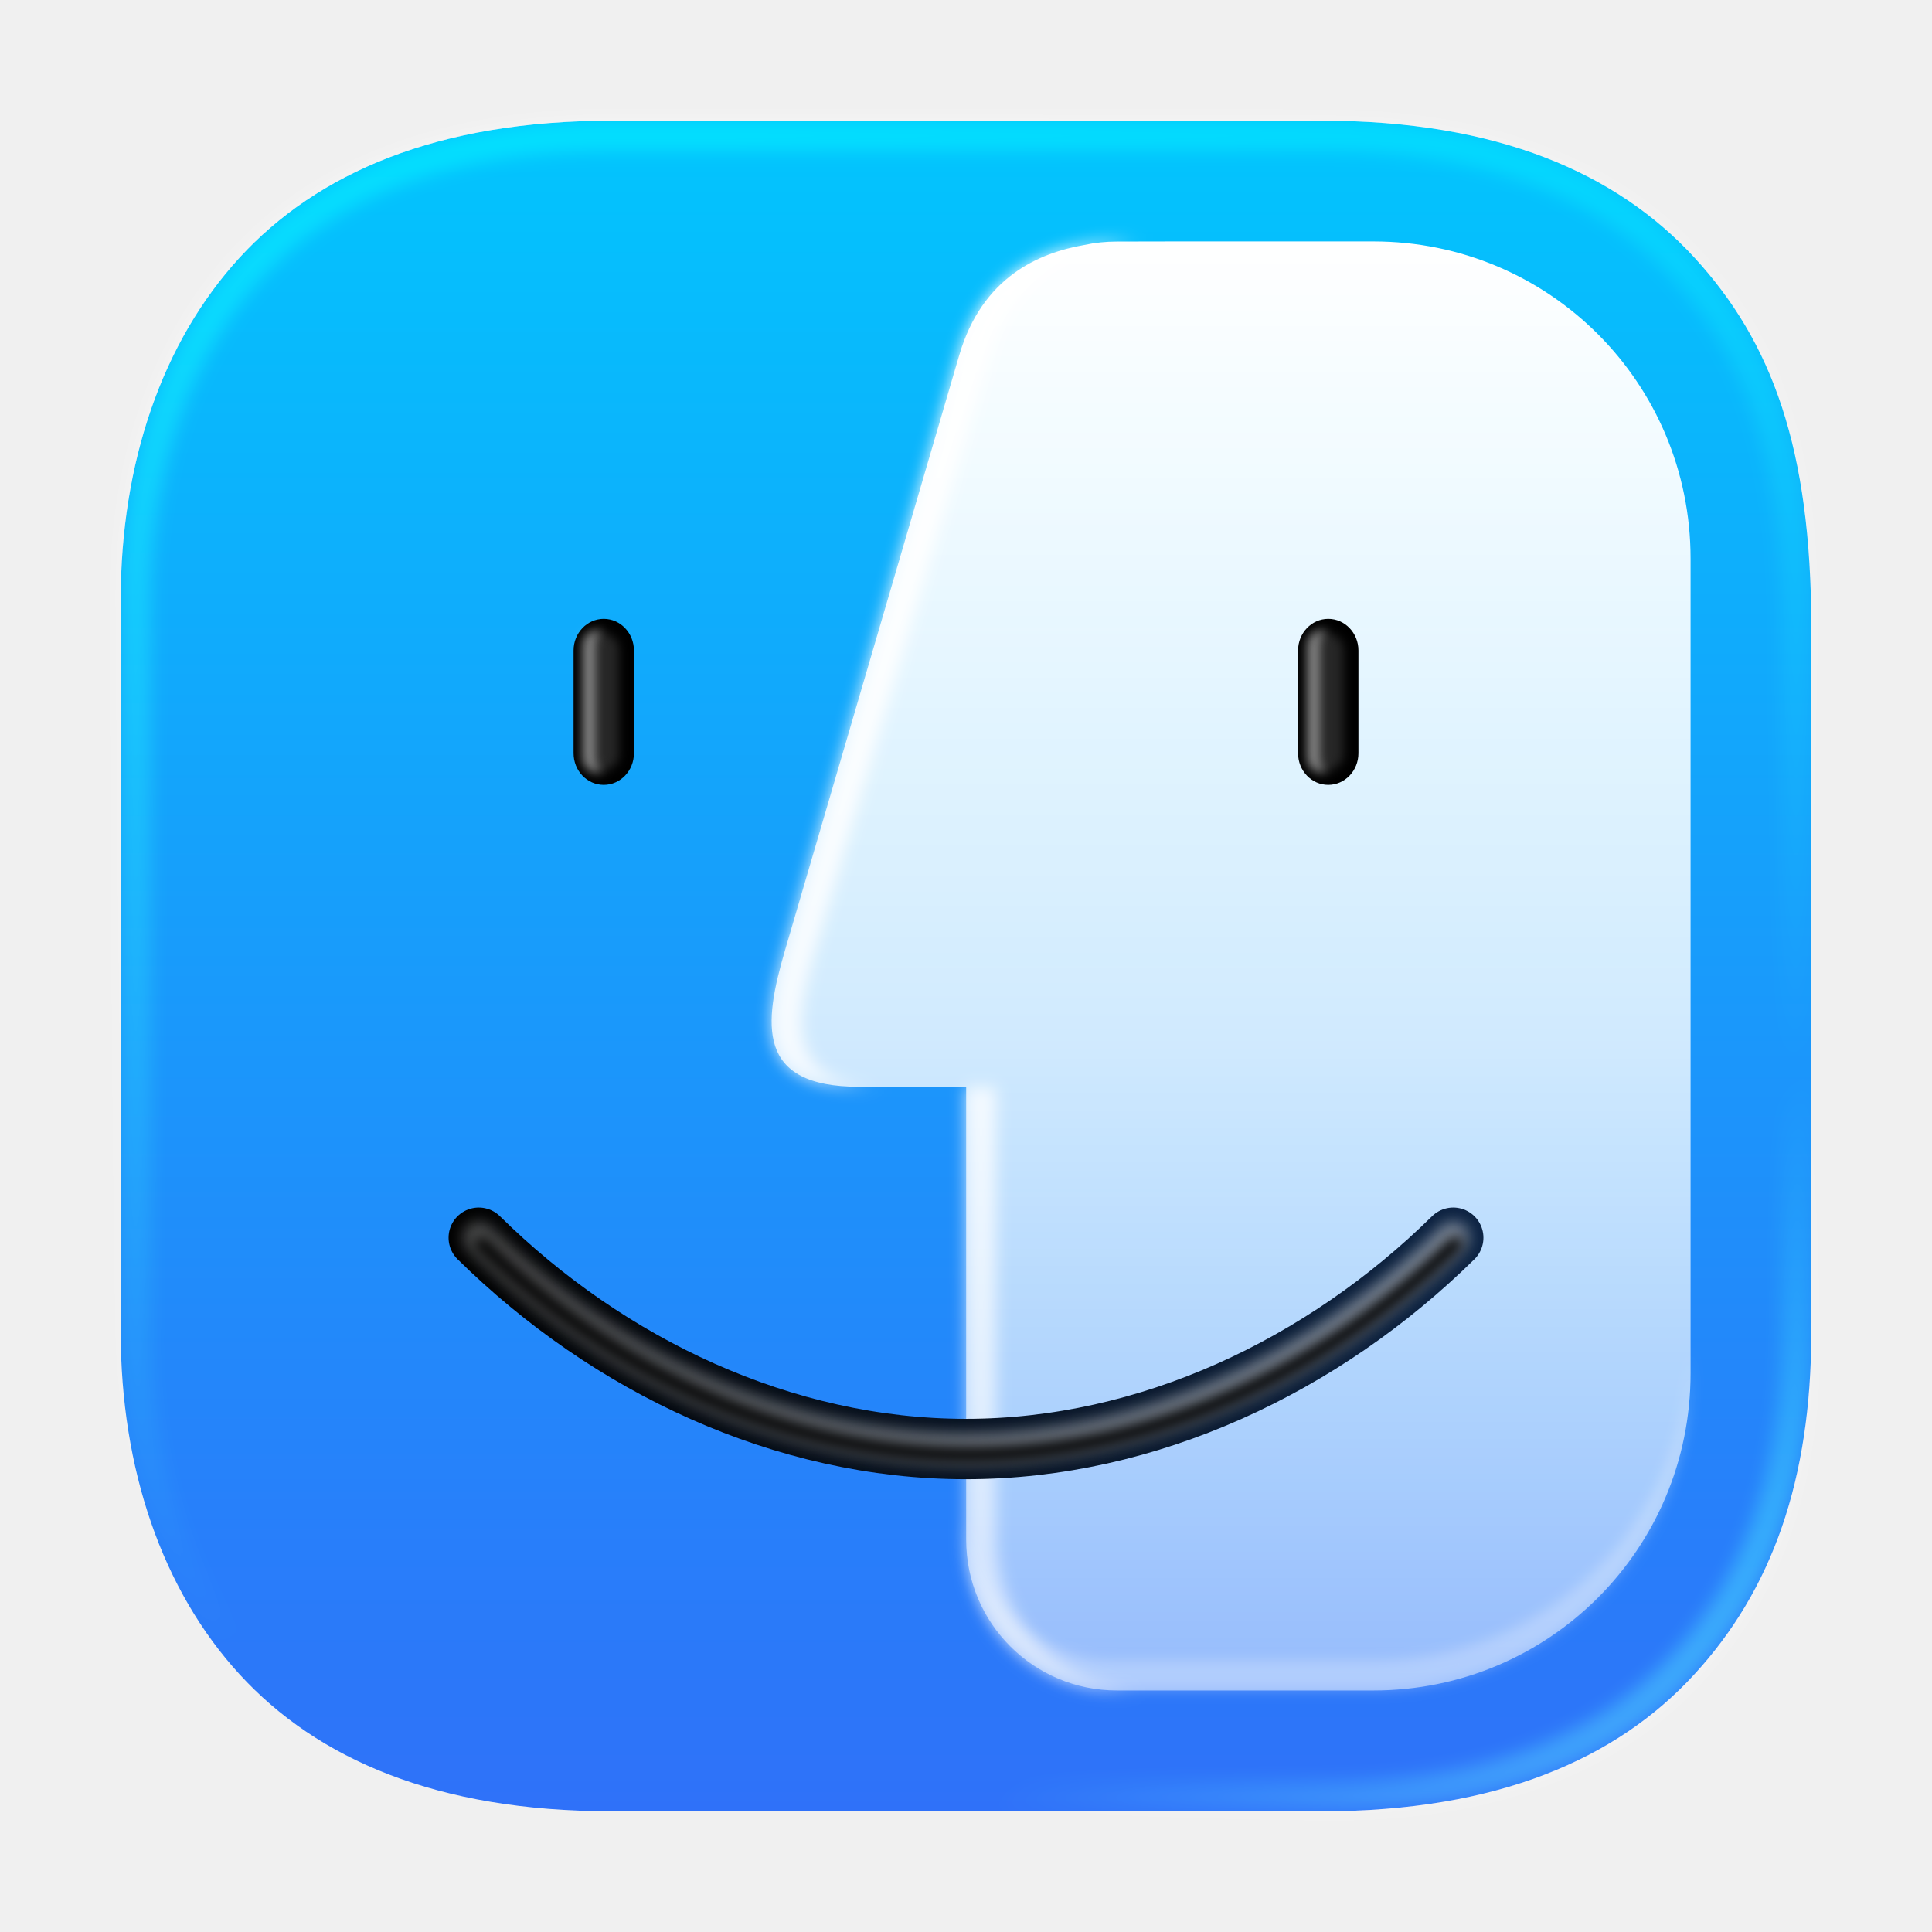
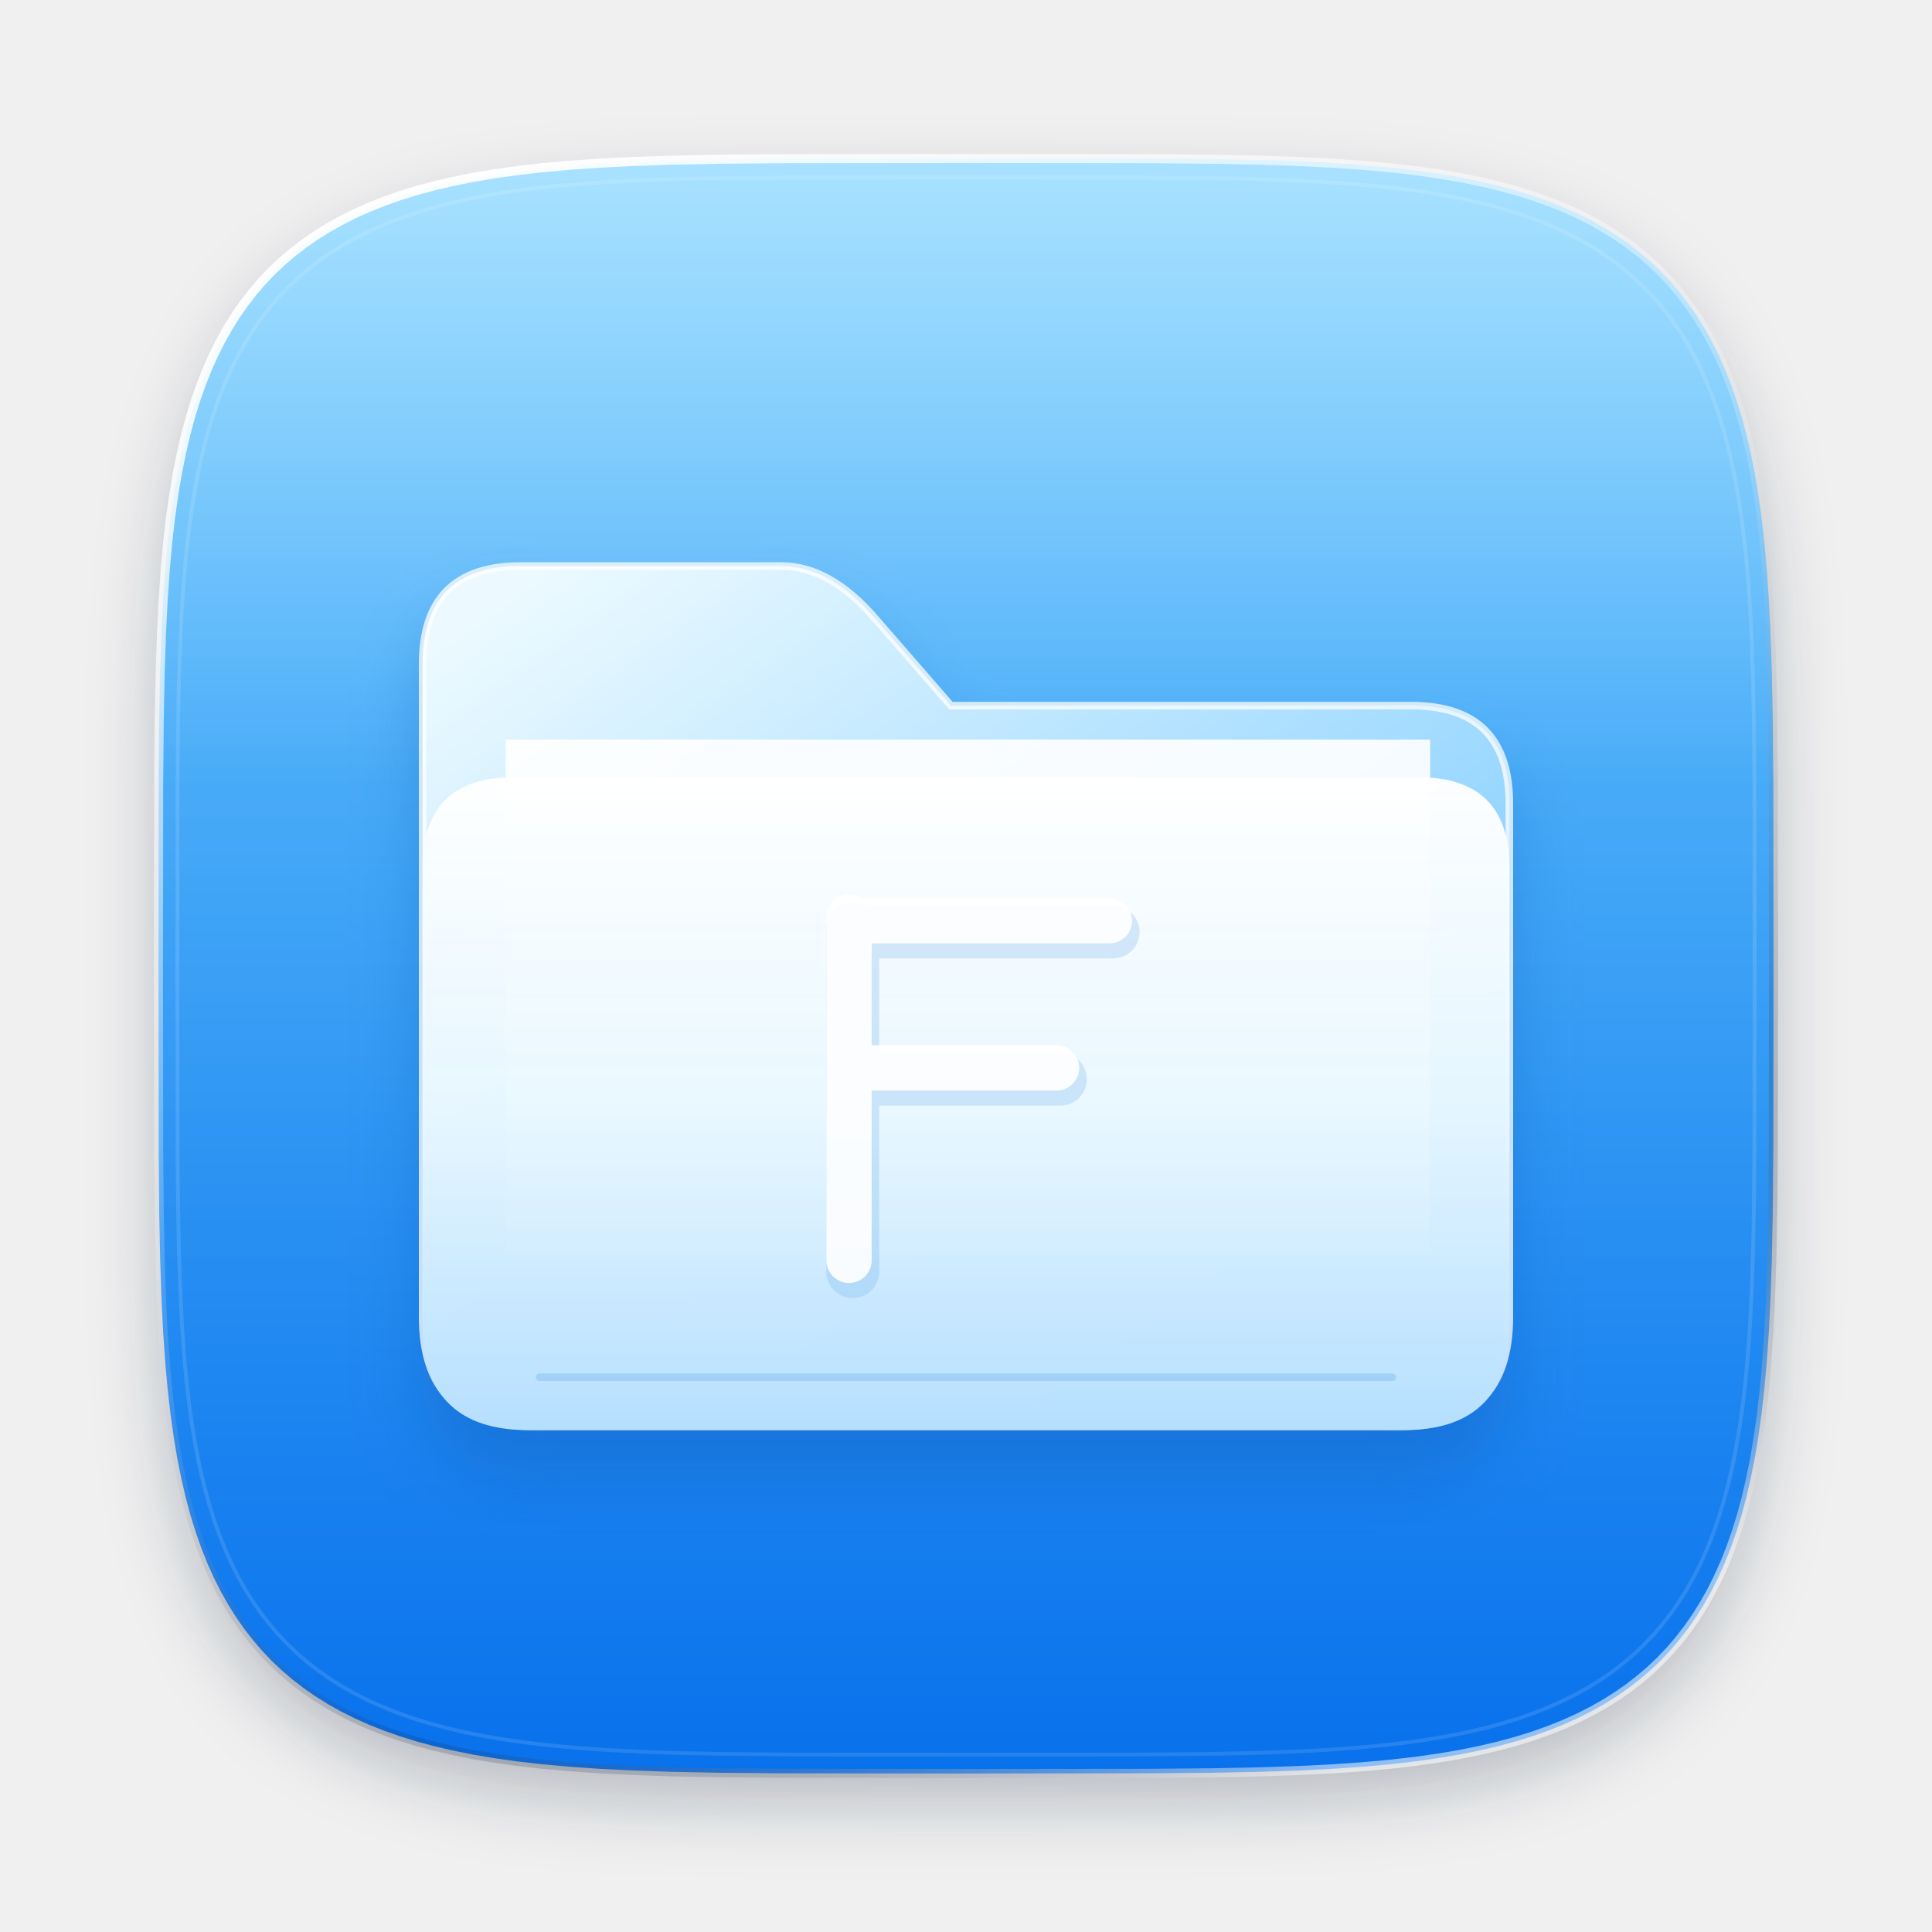
- <svg xmlns="http://www.w3.org/2000/svg" xmlns:xlink="http://www.w3.org/1999/xlink" width="64" height="64" viewBox="0 0 16.933 16.933">
+ <svg xmlns="http://www.w3.org/2000/svg" width="512" height="512" viewBox="0 0 512 512" fill="none">
  <defs>
-     <linearGradient id="a">
-       <stop offset="0" stop-color="#fff" />
-       <stop offset="1" stop-color="#fff" stop-opacity="0" />
+     <linearGradient id="base" x1="256" y1="42" x2="256" y2="470" gradientUnits="userSpaceOnUse">
+       <stop stop-color="#64CAFF" />
+       <stop offset="1" stop-color="#0871EC" />
    </linearGradient>
-     <linearGradient id="b" x1="8.466" x2="8.466" y1="1.058" y2="15.875" gradientUnits="userSpaceOnUse">
-       <stop offset="0" stop-color="#02c5fd" />
-       <stop offset="1" stop-color="#2f71f9" />
+     <linearGradient id="rim" x1="132" y1="44" x2="355" y2="470" gradientUnits="userSpaceOnUse">
+       <stop stop-color="white" stop-opacity=".95" />
+       <stop offset=".45" stop-color="white" stop-opacity=".18" />
+       <stop offset=".75" stop-color="#12264B" stop-opacity=".18" />
+       <stop offset="1" stop-color="white" stop-opacity=".55" />
    </linearGradient>
-     <linearGradient xlink:href="#a" id="e" x1="6.745" x2="10.583" y1="1.058" y2="11.312" gradientUnits="userSpaceOnUse" />
-     <linearGradient xlink:href="#a" id="f" x1="15.081" x2="12.7" y1="14.816" y2="12.171" gradientUnits="userSpaceOnUse" />
-     <linearGradient id="h" x1="3.969" x2="12.964" y1="13.229" y2="13.229" gradientUnits="userSpaceOnUse">
-       <stop offset="0" />
-       <stop offset="1" stop-color="#0b2242" />
+     <linearGradient id="sheen" x1="256" y1="45" x2="256" y2="340" gradientUnits="userSpaceOnUse">
+       <stop stop-color="white" stop-opacity=".44" />
+       <stop offset=".55" stop-color="white" stop-opacity=".04" />
+       <stop offset="1" stop-color="white" stop-opacity="0" />
    </linearGradient>
-     <linearGradient id="j" x1="12.964" x2="3.969" y1="11.641" y2="11.641" gradientUnits="userSpaceOnUse">
-       <stop offset="0" stop-color="#fff" />
-       <stop offset="1" stop-color="#fff" stop-opacity=".65" />
+     <linearGradient id="whiteGlass" x1="190" y1="135" x2="300" y2="385" gradientUnits="userSpaceOnUse">
+       <stop stop-color="white" />
+       <stop offset=".5" stop-color="#F1F8FF" stop-opacity=".96" />
+       <stop offset="1" stop-color="#CEE4FB" stop-opacity=".9" />
    </linearGradient>
-     <linearGradient id="c" x1="10.789" x2="10.789" y1="2.117" y2="14.816" gradientUnits="userSpaceOnUse">
-       <stop offset="0" stop-color="#fff" />
-       <stop offset=".549" stop-color="#fff" stop-opacity=".796" />
-       <stop offset="1" stop-color="#fff" stop-opacity=".5" />
+     <filter id="shadow" x="-30%" y="-30%" width="160%" height="170%">
+       <feGaussianBlur stdDeviation="9" />
+     </filter>
+     <filter id="soft" x="-40%" y="-40%" width="180%" height="180%">
+       <feGaussianBlur stdDeviation="4" />
+     </filter>
+     <clipPath id="tile">
+       <path d="M470.00,256.00 L469.95,304.38 L469.80,321.38 L469.55,333.96 L469.20,344.29 L468.75,353.22 L468.20,361.15 L467.55,368.33 L466.80,374.90 L465.94,380.99 L464.99,386.65 L463.92,391.95 L462.76,396.94 L461.49,401.65 L460.11,406.10 L458.62,410.31 L457.03,414.32 L455.32,418.12 L453.50,421.74 L451.56,425.18 L449.51,428.46 L447.34,431.58 L445.04,434.55 L442.62,437.38 L440.07,440.07 L437.38,442.62 L434.55,445.04 L431.58,447.34 L428.46,449.51 L425.18,451.56 L421.74,453.50 L418.12,455.32 L414.32,457.03 L410.31,458.62 L406.10,460.11 L401.65,461.49 L396.94,462.76 L391.95,463.92 L386.65,464.99 L380.99,465.94 L374.90,466.80 L368.33,467.55 L361.15,468.20 L353.22,468.75 L344.29,469.20 L333.96,469.55 L321.38,469.80 L304.38,469.95 L256.00,470.00 L207.62,469.95 L190.62,469.80 L178.04,469.55 L167.71,469.20 L158.78,468.75 L150.85,468.20 L143.67,467.55 L137.10,466.80 L131.01,465.94 L125.35,464.99 L120.05,463.92 L115.06,462.76 L110.35,461.49 L105.90,460.11 L101.69,458.62 L97.68,457.03 L93.88,455.32 L90.26,453.50 L86.82,451.56 L83.54,449.51 L80.42,447.34 L77.45,445.04 L74.62,442.62 L71.93,440.07 L69.38,437.38 L66.96,434.55 L64.66,431.58 L62.49,428.46 L60.44,425.18 L58.50,421.74 L56.68,418.12 L54.97,414.32 L53.38,410.31 L51.89,406.10 L50.51,401.65 L49.24,396.94 L48.08,391.95 L47.01,386.65 L46.06,380.99 L45.20,374.90 L44.45,368.33 L43.80,361.15 L43.25,353.22 L42.80,344.29 L42.45,333.96 L42.20,321.38 L42.05,304.38 L42.00,256.00 L42.05,207.62 L42.20,190.62 L42.45,178.04 L42.80,167.71 L43.25,158.78 L43.80,150.85 L44.45,143.67 L45.20,137.10 L46.06,131.01 L47.01,125.35 L48.08,120.05 L49.24,115.06 L50.51,110.35 L51.89,105.90 L53.38,101.69 L54.97,97.68 L56.68,93.88 L58.50,90.26 L60.44,86.82 L62.49,83.54 L64.66,80.42 L66.96,77.45 L69.38,74.62 L71.93,71.93 L74.62,69.38 L77.45,66.96 L80.42,64.66 L83.54,62.49 L86.82,60.44 L90.26,58.50 L93.88,56.68 L97.68,54.97 L101.69,53.38 L105.90,51.89 L110.35,50.51 L115.06,49.24 L120.05,48.08 L125.35,47.01 L131.01,46.06 L137.10,45.20 L143.67,44.45 L150.85,43.80 L158.78,43.25 L167.71,42.80 L178.04,42.45 L190.62,42.20 L207.62,42.05 L256.00,42.00 L304.38,42.05 L321.38,42.20 L333.96,42.45 L344.29,42.80 L353.22,43.25 L361.15,43.80 L368.33,44.45 L374.90,45.20 L380.99,46.06 L386.65,47.01 L391.95,48.08 L396.94,49.24 L401.65,50.51 L406.10,51.89 L410.31,53.38 L414.32,54.97 L418.12,56.68 L421.74,58.50 L425.18,60.44 L428.46,62.49 L431.58,64.66 L434.55,66.96 L437.38,69.38 L440.07,71.93 L442.62,74.62 L445.04,77.45 L447.34,80.42 L449.51,83.54 L451.56,86.82 L453.50,90.26 L455.32,93.88 L457.03,97.68 L458.62,101.69 L460.11,105.90 L461.49,110.35 L462.76,115.06 L463.92,120.05 L464.99,125.35 L465.94,131.01 L466.80,137.10 L467.55,143.67 L468.20,150.85 L468.75,158.78 L469.20,167.71 L469.55,178.04 L469.80,190.62 L469.95,207.62 L470.00,256.00Z" />
+     </clipPath>
+     <linearGradient id="folderBack" x1="170" y1="132" x2="340" y2="373" gradientUnits="userSpaceOnUse">
+       <stop stop-color="#ECFAFF" />
+       <stop offset="1" stop-color="#6FC5FF" />
    </linearGradient>
-     <filter id="d" width="1.024" height="1.024" x="-.012" y="-.012" color-interpolation-filters="sRGB">
-       <feGaussianBlur stdDeviation=".074" />
-     </filter>
-     <filter id="i" width="1.068" height="1.315" x="-.034" y="-.158" color-interpolation-filters="sRGB">
-       <feGaussianBlur stdDeviation=".067" />
-     </filter>
-     <filter id="k" width="1.048" height="1.223" x="-.024" y="-.111" color-interpolation-filters="sRGB">
-       <feGaussianBlur stdDeviation=".058" />
-     </filter>
-     <filter id="g" width="1.099" height="1.026" x="-.049" y="-.013" color-interpolation-filters="sRGB">
-       <feGaussianBlur stdDeviation=".068" />
-     </filter>
-     <filter id="l" width="1.04" height="1.083" x="-.02" y="-.042" color-interpolation-filters="sRGB">
-       <feGaussianBlur stdDeviation=".053" />
-     </filter>
-     <filter id="m" width="1.808" height="1.18" x="-.404" y="-.09" color-interpolation-filters="sRGB">
-       <feGaussianBlur stdDeviation=".045" />
-     </filter>
-     <filter id="n" width="2.139" height="1.169" x="-.57" y="-.084" color-interpolation-filters="sRGB">
-       <feGaussianBlur stdDeviation=".044" />
-     </filter>
+     <linearGradient id="folderFront" x1="256" y1="204" x2="256" y2="379" gradientUnits="userSpaceOnUse">
+       <stop stop-color="#FFFFFF" stop-opacity=".98" />
+       <stop offset=".52" stop-color="#E8F7FF" stop-opacity=".96" />
+       <stop offset="1" stop-color="#B5DFFF" />
+     </linearGradient>
  </defs>
-   <path fill="url(#b)" d="M5.36 1.058c-1.53 0-2.577.457-3.26 1.2-.678.74-1.042 1.8-1.042 3v6.416c0 1.2.364 2.261 1.042 3.001.683.744 1.73 1.2 3.26 1.2h6.23c1.53 0 2.579-.456 3.26-1.2.68-.74 1.025-1.703 1.025-3V5.5c0-1.57-.345-2.502-1.024-3.242-.682-.743-1.73-1.2-3.26-1.2H6.745z" />
-   <path fill="url(#c)" d="M9.79 2.117q-.148 0-.286.03c-.397.069-.895.28-1.096.964L6.88 8.33c-.188.643-.258 1.195.65 1.195h.938v3.968c0 .733.59 1.323 1.322 1.323h2.247c1.54 0 2.78-1.24 2.78-2.78v-7.14c0-1.54-1.24-2.78-2.78-2.78h-1.734z" />
-   <g filter="url(#d)" opacity=".45" style="mix-blend-mode:overlay">
-     <path fill="url(#e)" d="M5.36 1.058c-1.53 0-2.577.457-3.26 1.2-.678.74-1.042 1.8-1.042 3.001v6.415c0 1.2.364 2.26 1.043 3 .682.744 1.73 1.2 3.26 1.2h6.23c1.53 0 2.577-.456 3.26-1.2.678-.739 1.024-1.702 1.024-3V5.5c0-1.57-.346-2.502-1.024-3.242-.683-.743-1.73-1.2-3.26-1.2zm0 .264h6.232c1.477 0 2.437.432 3.064 1.116.634.69.954 1.53.954 3.062v6.174c0 1.251-.322 2.134-.954 2.822-.627.684-1.587 1.114-3.064 1.114H5.359c-1.477 0-2.437-.43-3.064-1.114-.625-.682-.973-1.675-.973-2.822V5.26c0-1.148.348-2.14.973-2.822.627-.684 1.587-1.116 3.064-1.116" opacity="1" style="mix-blend-mode:overlay" />
-     <path fill="url(#f)" d="M5.36 1.058c-1.53 0-2.577.457-3.26 1.2-.678.74-1.042 1.8-1.042 3.001v6.415c0 1.2.364 2.26 1.043 3 .682.744 1.73 1.2 3.26 1.2h6.23c1.53 0 2.577-.456 3.26-1.2.678-.739 1.024-1.702 1.024-3V5.5c0-1.57-.346-2.502-1.024-3.242-.683-.743-1.73-1.2-3.26-1.2zm0 .264h6.232c1.477 0 2.437.432 3.064 1.116.634.69.954 1.53.954 3.062v6.174c0 1.251-.322 2.134-.954 2.822-.627.684-1.587 1.114-3.064 1.114H5.359c-1.477 0-2.437-.43-3.064-1.114-.625-.682-.973-1.675-.973-2.822V5.26c0-1.148.348-2.14.973-2.822.627-.684 1.587-1.116 3.064-1.116" opacity="1" style="mix-blend-mode:overlay" />
+   <path d="M470.00,256.00 L469.95,304.38 L469.80,321.38 L469.55,333.96 L469.20,344.29 L468.75,353.22 L468.20,361.15 L467.55,368.33 L466.80,374.90 L465.94,380.99 L464.99,386.65 L463.92,391.95 L462.76,396.94 L461.49,401.65 L460.11,406.10 L458.62,410.31 L457.03,414.32 L455.32,418.12 L453.50,421.74 L451.56,425.18 L449.51,428.46 L447.34,431.58 L445.04,434.55 L442.62,437.38 L440.07,440.07 L437.38,442.62 L434.55,445.04 L431.58,447.34 L428.46,449.51 L425.18,451.56 L421.74,453.50 L418.12,455.32 L414.32,457.03 L410.31,458.62 L406.10,460.11 L401.65,461.49 L396.94,462.76 L391.95,463.92 L386.65,464.99 L380.99,465.94 L374.90,466.80 L368.33,467.55 L361.15,468.20 L353.22,468.75 L344.29,469.20 L333.96,469.55 L321.38,469.80 L304.38,469.95 L256.00,470.00 L207.62,469.95 L190.62,469.80 L178.04,469.55 L167.71,469.20 L158.78,468.75 L150.85,468.20 L143.67,467.55 L137.10,466.80 L131.01,465.94 L125.35,464.99 L120.05,463.92 L115.06,462.76 L110.35,461.49 L105.90,460.11 L101.69,458.62 L97.68,457.03 L93.88,455.32 L90.26,453.50 L86.82,451.56 L83.54,449.51 L80.42,447.34 L77.45,445.04 L74.62,442.62 L71.93,440.07 L69.38,437.38 L66.96,434.55 L64.66,431.58 L62.49,428.46 L60.44,425.18 L58.50,421.74 L56.68,418.12 L54.97,414.32 L53.38,410.31 L51.89,406.10 L50.51,401.65 L49.24,396.94 L48.08,391.95 L47.01,386.65 L46.06,380.99 L45.20,374.90 L44.45,368.33 L43.80,361.15 L43.25,353.22 L42.80,344.29 L42.45,333.96 L42.20,321.38 L42.05,304.38 L42.00,256.00 L42.05,207.62 L42.20,190.62 L42.45,178.04 L42.80,167.71 L43.25,158.78 L43.80,150.85 L44.45,143.67 L45.20,137.10 L46.06,131.01 L47.01,125.35 L48.08,120.05 L49.24,115.06 L50.51,110.35 L51.89,105.90 L53.38,101.69 L54.97,97.68 L56.68,93.88 L58.50,90.26 L60.44,86.82 L62.49,83.54 L64.66,80.42 L66.96,77.45 L69.38,74.62 L71.93,71.93 L74.62,69.38 L77.45,66.96 L80.42,64.66 L83.54,62.49 L86.82,60.44 L90.26,58.50 L93.88,56.68 L97.68,54.97 L101.69,53.38 L105.90,51.89 L110.35,50.51 L115.06,49.24 L120.05,48.08 L125.35,47.01 L131.01,46.06 L137.10,45.20 L143.67,44.45 L150.85,43.80 L158.78,43.25 L167.71,42.80 L178.04,42.45 L190.62,42.20 L207.62,42.05 L256.00,42.00 L304.38,42.05 L321.38,42.20 L333.96,42.45 L344.29,42.80 L353.22,43.25 L361.15,43.80 L368.33,44.45 L374.90,45.20 L380.99,46.06 L386.65,47.01 L391.95,48.08 L396.94,49.24 L401.65,50.51 L406.10,51.89 L410.31,53.38 L414.32,54.97 L418.12,56.68 L421.74,58.50 L425.18,60.44 L428.46,62.49 L431.58,64.66 L434.55,66.96 L437.38,69.38 L440.07,71.93 L442.62,74.62 L445.04,77.45 L447.34,80.42 L449.51,83.54 L451.56,86.82 L453.50,90.26 L455.32,93.88 L457.03,97.68 L458.62,101.69 L460.11,105.90 L461.49,110.35 L462.76,115.06 L463.92,120.05 L464.99,125.35 L465.94,131.01 L466.80,137.10 L467.55,143.67 L468.20,150.85 L468.75,158.78 L469.20,167.71 L469.55,178.04 L469.80,190.62 L469.95,207.62 L470.00,256.00Z" transform="translate(0 8)" fill="#071C38" opacity=".25" filter="url(#shadow)" />
+   <path d="M470.00,256.00 L469.95,304.38 L469.80,321.38 L469.55,333.96 L469.20,344.29 L468.75,353.22 L468.20,361.15 L467.55,368.33 L466.80,374.90 L465.94,380.99 L464.99,386.65 L463.92,391.95 L462.76,396.94 L461.49,401.65 L460.11,406.10 L458.62,410.31 L457.03,414.32 L455.32,418.12 L453.50,421.74 L451.56,425.18 L449.51,428.46 L447.34,431.58 L445.04,434.55 L442.62,437.38 L440.07,440.07 L437.38,442.62 L434.55,445.04 L431.58,447.34 L428.46,449.51 L425.18,451.56 L421.74,453.50 L418.12,455.32 L414.32,457.03 L410.31,458.62 L406.10,460.11 L401.65,461.49 L396.94,462.76 L391.95,463.92 L386.65,464.99 L380.99,465.94 L374.90,466.80 L368.33,467.55 L361.15,468.20 L353.22,468.75 L344.29,469.20 L333.96,469.55 L321.38,469.80 L304.38,469.95 L256.00,470.00 L207.62,469.95 L190.62,469.80 L178.04,469.55 L167.71,469.20 L158.78,468.75 L150.85,468.20 L143.67,467.55 L137.10,466.80 L131.01,465.94 L125.35,464.99 L120.05,463.92 L115.06,462.76 L110.35,461.49 L105.90,460.11 L101.69,458.62 L97.68,457.03 L93.88,455.32 L90.26,453.50 L86.82,451.56 L83.54,449.51 L80.42,447.34 L77.45,445.04 L74.62,442.62 L71.93,440.07 L69.38,437.38 L66.96,434.55 L64.66,431.58 L62.49,428.46 L60.44,425.18 L58.50,421.74 L56.68,418.12 L54.97,414.32 L53.38,410.31 L51.89,406.10 L50.51,401.65 L49.24,396.94 L48.08,391.95 L47.01,386.65 L46.06,380.99 L45.20,374.90 L44.45,368.33 L43.80,361.15 L43.25,353.22 L42.80,344.29 L42.45,333.96 L42.20,321.38 L42.05,304.38 L42.00,256.00 L42.05,207.62 L42.20,190.62 L42.45,178.04 L42.80,167.71 L43.25,158.78 L43.80,150.85 L44.45,143.67 L45.20,137.10 L46.06,131.01 L47.01,125.35 L48.08,120.05 L49.24,115.06 L50.51,110.35 L51.89,105.90 L53.38,101.69 L54.97,97.68 L56.68,93.88 L58.50,90.26 L60.44,86.82 L62.49,83.54 L64.66,80.42 L66.96,77.45 L69.38,74.62 L71.93,71.93 L74.62,69.38 L77.45,66.96 L80.42,64.66 L83.54,62.49 L86.82,60.44 L90.26,58.50 L93.88,56.68 L97.68,54.97 L101.69,53.38 L105.90,51.89 L110.35,50.51 L115.06,49.24 L120.05,48.08 L125.35,47.01 L131.01,46.06 L137.10,45.20 L143.67,44.45 L150.85,43.80 L158.78,43.25 L167.71,42.80 L178.04,42.45 L190.62,42.20 L207.62,42.05 L256.00,42.00 L304.38,42.05 L321.38,42.20 L333.96,42.45 L344.29,42.80 L353.22,43.25 L361.15,43.80 L368.33,44.45 L374.90,45.20 L380.99,46.06 L386.65,47.01 L391.95,48.08 L396.94,49.24 L401.65,50.51 L406.10,51.89 L410.31,53.38 L414.32,54.97 L418.12,56.68 L421.74,58.50 L425.18,60.44 L428.46,62.49 L431.58,64.66 L434.55,66.96 L437.38,69.38 L440.07,71.93 L442.62,74.62 L445.04,77.45 L447.34,80.42 L449.51,83.54 L451.56,86.82 L453.50,90.26 L455.32,93.88 L457.03,97.68 L458.62,101.69 L460.11,105.90 L461.49,110.35 L462.76,115.06 L463.92,120.05 L464.99,125.35 L465.94,131.01 L466.80,137.10 L467.55,143.67 L468.20,150.85 L468.75,158.78 L469.20,167.71 L469.55,178.04 L469.80,190.62 L469.95,207.62 L470.00,256.00Z" fill="url(#base)" />
+   <g>
+     <path d="M470.00,256.00 L469.95,304.38 L469.80,321.38 L469.55,333.96 L469.20,344.29 L468.75,353.22 L468.20,361.15 L467.55,368.33 L466.80,374.90 L465.94,380.99 L464.99,386.65 L463.92,391.95 L462.76,396.94 L461.49,401.65 L460.11,406.10 L458.62,410.31 L457.03,414.32 L455.32,418.12 L453.50,421.74 L451.56,425.18 L449.51,428.46 L447.34,431.58 L445.04,434.55 L442.62,437.38 L440.07,440.07 L437.38,442.62 L434.55,445.04 L431.58,447.34 L428.46,449.51 L425.18,451.56 L421.74,453.50 L418.12,455.32 L414.32,457.03 L410.31,458.62 L406.10,460.11 L401.65,461.49 L396.94,462.76 L391.95,463.92 L386.65,464.99 L380.99,465.94 L374.90,466.80 L368.33,467.55 L361.15,468.20 L353.22,468.75 L344.29,469.20 L333.96,469.55 L321.38,469.80 L304.38,469.95 L256.00,470.00 L207.62,469.95 L190.62,469.80 L178.04,469.55 L167.71,469.20 L158.78,468.75 L150.85,468.20 L143.67,467.55 L137.10,466.80 L131.01,465.94 L125.35,464.99 L120.05,463.92 L115.06,462.76 L110.35,461.49 L105.90,460.11 L101.69,458.62 L97.68,457.03 L93.88,455.32 L90.26,453.50 L86.82,451.56 L83.54,449.51 L80.42,447.34 L77.45,445.04 L74.62,442.62 L71.93,440.07 L69.38,437.38 L66.96,434.55 L64.66,431.58 L62.49,428.46 L60.44,425.18 L58.50,421.74 L56.68,418.12 L54.97,414.32 L53.38,410.31 L51.89,406.10 L50.51,401.65 L49.24,396.94 L48.08,391.95 L47.01,386.65 L46.06,380.99 L45.20,374.90 L44.45,368.33 L43.80,361.15 L43.25,353.22 L42.80,344.29 L42.45,333.96 L42.20,321.38 L42.05,304.38 L42.00,256.00 L42.05,207.62 L42.20,190.62 L42.45,178.04 L42.80,167.71 L43.25,158.78 L43.80,150.85 L44.45,143.67 L45.20,137.10 L46.06,131.01 L47.01,125.35 L48.08,120.05 L49.24,115.06 L50.51,110.35 L51.89,105.90 L53.38,101.69 L54.97,97.68 L56.68,93.88 L58.50,90.26 L60.44,86.82 L62.49,83.54 L64.66,80.42 L66.96,77.45 L69.38,74.62 L71.93,71.93 L74.62,69.38 L77.45,66.96 L80.42,64.66 L83.54,62.49 L86.82,60.44 L90.26,58.50 L93.88,56.68 L97.68,54.97 L101.69,53.38 L105.90,51.89 L110.35,50.51 L115.06,49.24 L120.05,48.08 L125.35,47.01 L131.01,46.06 L137.10,45.20 L143.67,44.45 L150.85,43.80 L158.78,43.25 L167.71,42.80 L178.04,42.45 L190.62,42.20 L207.62,42.05 L256.00,42.00 L304.38,42.05 L321.38,42.20 L333.96,42.45 L344.29,42.80 L353.22,43.25 L361.15,43.80 L368.33,44.45 L374.90,45.20 L380.99,46.06 L386.65,47.01 L391.95,48.08 L396.94,49.24 L401.65,50.51 L406.10,51.89 L410.31,53.38 L414.32,54.97 L418.12,56.68 L421.74,58.50 L425.18,60.44 L428.46,62.49 L431.58,64.66 L434.55,66.96 L437.38,69.38 L440.07,71.93 L442.62,74.62 L445.04,77.45 L447.34,80.42 L449.51,83.54 L451.56,86.82 L453.50,90.26 L455.32,93.88 L457.03,97.68 L458.62,101.69 L460.11,105.90 L461.49,110.35 L462.76,115.06 L463.92,120.05 L464.99,125.35 L465.94,131.01 L466.80,137.10 L467.55,143.67 L468.20,150.85 L468.75,158.78 L469.20,167.71 L469.55,178.04 L469.80,190.62 L469.95,207.62 L470.00,256.00Z" fill="url(#sheen)" />
+     <path d="M112 176Q112 150 138 150H208Q221 150 233 165L252 188H374Q400 188 400 214V352Q400 380 372 380H140Q112 380 112 352Z" fill="#0750AA" opacity=".30" transform="translate(0 12)" filter="url(#shadow)" />
+     <path d="M112 176Q112 150 138 150H207Q220 150 232 164L252 187H374Q400 187 400 213V349Q400 378 371 378H141Q112 378 112 349Z" fill="url(#folderBack)" stroke="white" stroke-opacity=".75" stroke-width="2" />
+     <path d="M134 196H379V332H134Z" fill="#FFF" opacity=".9" />
+     <path d="M112 230Q112 206 136 206H376Q400 206 400 230V351Q400 379 372 379H140Q112 379 112 351Z" fill="url(#folderFront)" />
+     <path d="M133 208H379" stroke="white" stroke-width="3" stroke-linecap="round" />
+     <path d="M143 365H369" stroke="#63A8E3" stroke-opacity=".3" stroke-width="2" stroke-linecap="round" />
+     <path d="M226 246V337M227 247H295M227 286H281" stroke="#6BADE9" stroke-opacity=".25" stroke-width="14" stroke-linecap="round" />
+     <path d="M225 243V334M226 244H294M226 283H280" stroke="white" stroke-opacity=".92" stroke-width="12" stroke-linecap="round" />
  </g>
-   <path fill="url(#c)" d="M9.79 2.117q-.148 0-.286.03c-.397.069-.895.28-1.096.964L6.88 8.33c-.188.643-.258 1.195.65 1.195h.264c-.908 0-.838-.552-.65-1.195l1.53-5.219c.2-.684.699-.895 1.096-.964q.138-.03.285-.03zM8.466 9.525v3.968c0 .733.59 1.323 1.322 1.323h.265a1.32 1.32 0 0 1-1.323-1.323V9.526z" filter="url(#g)" />
-   <g fill="none" stroke-linecap="round" stroke-linejoin="round">
-     <path stroke="url(#h)" stroke-width=".529" d="M4.196 10.848C5.334 11.97 6.868 12.7 8.465 12.7c1.599 0 3.133-.73 4.272-1.852" />
-     <path stroke="url(#j)" stroke-width=".265" d="M4.196 10.848C5.334 11.97 6.868 12.7 8.465 12.7c1.599 0 3.133-.73 4.272-1.852" filter="url(#i)" opacity=".52" />
-     <path stroke="#000" stroke-width=".132" d="M4.216 10.897c1.138 1.122 2.673 1.852 4.27 1.852 1.6 0 3.133-.73 4.272-1.852" filter="url(#k)" style="mix-blend-mode:normal" />
-   </g>
-   <path fill="#fff" d="M14.816 11.772c0 1.54-1.24 2.78-2.78 2.78H9.789a1.32 1.32 0 0 1-1.323-1.323v.265c0 .733.59 1.323 1.323 1.323h2.247c1.54 0 2.78-1.24 2.78-2.78z" filter="url(#l)" opacity=".25" />
-   <rect width=".529" height="1.455" x="11.377" y="5.424" rx=".265" ry=".277" />
-   <rect width=".265" height="1.191" x="11.509" y="5.556" fill="#fff" filter="url(#m)" opacity=".15" rx=".132" ry=".132" style="mix-blend-mode:normal" />
-   <path fill="#fff" d="M11.588 5.522a.13.13 0 0 0-.132.132v.988a.132.132 0 0 0 .185.121.13.13 0 0 1-.078-.12v-.989c0-.054.032-.1.078-.12a.1.1 0 0 0-.053-.012" filter="url(#n)" opacity=".5" />
-   <g transform="translate(-6.35)">
-     <rect width=".529" height="1.455" x="11.377" y="5.424" rx=".265" ry=".277" />
-     <rect width=".265" height="1.191" x="11.509" y="5.556" fill="#fff" filter="url(#m)" opacity=".15" rx=".132" ry=".132" style="mix-blend-mode:normal" />
-     <path fill="#fff" d="M11.588 5.522a.13.13 0 0 0-.132.132v.988a.132.132 0 0 0 .185.121.13.13 0 0 1-.078-.12v-.989c0-.054.032-.1.078-.12a.1.1 0 0 0-.053-.012" filter="url(#n)" opacity=".5" />
-   </g>
+   <path d="M470.00,256.00 L469.95,304.38 L469.80,321.38 L469.55,333.96 L469.20,344.29 L468.75,353.22 L468.20,361.15 L467.55,368.33 L466.80,374.90 L465.94,380.99 L464.99,386.65 L463.92,391.95 L462.76,396.94 L461.49,401.65 L460.11,406.10 L458.62,410.31 L457.03,414.32 L455.32,418.12 L453.50,421.74 L451.56,425.18 L449.51,428.46 L447.34,431.58 L445.04,434.55 L442.62,437.38 L440.07,440.07 L437.38,442.62 L434.55,445.04 L431.58,447.34 L428.46,449.51 L425.18,451.56 L421.74,453.50 L418.12,455.32 L414.32,457.03 L410.31,458.62 L406.10,460.11 L401.65,461.49 L396.94,462.76 L391.95,463.92 L386.65,464.99 L380.99,465.94 L374.90,466.80 L368.33,467.55 L361.15,468.20 L353.22,468.75 L344.29,469.20 L333.96,469.55 L321.38,469.80 L304.38,469.95 L256.00,470.00 L207.62,469.95 L190.62,469.80 L178.04,469.55 L167.71,469.20 L158.78,468.75 L150.85,468.20 L143.67,467.55 L137.10,466.80 L131.01,465.94 L125.35,464.99 L120.05,463.92 L115.06,462.76 L110.35,461.49 L105.90,460.11 L101.69,458.62 L97.68,457.03 L93.88,455.32 L90.26,453.50 L86.82,451.56 L83.54,449.51 L80.42,447.34 L77.45,445.04 L74.62,442.62 L71.93,440.07 L69.38,437.38 L66.96,434.55 L64.66,431.58 L62.49,428.46 L60.44,425.18 L58.50,421.74 L56.68,418.12 L54.97,414.32 L53.38,410.31 L51.89,406.10 L50.51,401.65 L49.24,396.94 L48.08,391.95 L47.01,386.65 L46.06,380.99 L45.20,374.90 L44.45,368.33 L43.80,361.15 L43.25,353.22 L42.80,344.29 L42.45,333.96 L42.20,321.38 L42.05,304.38 L42.00,256.00 L42.05,207.62 L42.20,190.62 L42.45,178.04 L42.80,167.71 L43.25,158.78 L43.80,150.85 L44.45,143.67 L45.20,137.10 L46.06,131.01 L47.01,125.35 L48.08,120.05 L49.24,115.06 L50.51,110.35 L51.89,105.90 L53.38,101.69 L54.97,97.68 L56.68,93.88 L58.50,90.26 L60.44,86.82 L62.49,83.54 L64.66,80.42 L66.96,77.45 L69.38,74.62 L71.93,71.93 L74.62,69.38 L77.45,66.96 L80.42,64.66 L83.54,62.49 L86.82,60.44 L90.26,58.50 L93.88,56.68 L97.68,54.97 L101.69,53.38 L105.90,51.89 L110.35,50.51 L115.06,49.24 L120.05,48.08 L125.35,47.01 L131.01,46.06 L137.10,45.20 L143.67,44.45 L150.85,43.80 L158.78,43.25 L167.71,42.80 L178.04,42.45 L190.62,42.20 L207.62,42.05 L256.00,42.00 L304.38,42.05 L321.38,42.20 L333.96,42.45 L344.29,42.80 L353.22,43.25 L361.15,43.80 L368.33,44.45 L374.90,45.20 L380.99,46.06 L386.65,47.01 L391.95,48.08 L396.94,49.24 L401.65,50.51 L406.10,51.89 L410.31,53.38 L414.32,54.97 L418.12,56.68 L421.74,58.50 L425.18,60.44 L428.46,62.49 L431.58,64.66 L434.55,66.96 L437.38,69.38 L440.07,71.93 L442.62,74.62 L445.04,77.45 L447.34,80.42 L449.51,83.54 L451.56,86.82 L453.50,90.26 L455.32,93.88 L457.03,97.68 L458.62,101.69 L460.11,105.90 L461.49,110.35 L462.76,115.06 L463.92,120.05 L464.99,125.35 L465.94,131.01 L466.80,137.10 L467.55,143.67 L468.20,150.85 L468.75,158.78 L469.20,167.71 L469.55,178.04 L469.80,190.62 L469.95,207.62 L470.00,256.00Z" stroke="url(#rim)" stroke-width="2.4" />
+   <path d="M465.00,256.00 L464.95,303.25 L464.81,319.85 L464.56,332.13 L464.22,342.23 L463.78,350.95 L463.24,358.70 L462.61,365.70 L461.87,372.13 L461.04,378.07 L460.10,383.60 L459.07,388.78 L457.93,393.65 L456.69,398.24 L455.34,402.59 L453.89,406.71 L452.33,410.62 L450.66,414.33 L448.88,417.87 L446.99,421.23 L444.99,424.43 L442.87,427.48 L440.62,430.38 L438.26,433.14 L435.76,435.76 L433.14,438.26 L430.38,440.62 L427.48,442.87 L424.43,444.99 L421.23,446.99 L417.87,448.88 L414.33,450.66 L410.62,452.33 L406.71,453.89 L402.59,455.34 L398.24,456.69 L393.65,457.93 L388.78,459.07 L383.60,460.10 L378.07,461.04 L372.13,461.87 L365.70,462.61 L358.70,463.24 L350.95,463.78 L342.23,464.22 L332.13,464.56 L319.85,464.81 L303.25,464.95 L256.00,465.00 L208.75,464.95 L192.15,464.81 L179.87,464.56 L169.77,464.22 L161.05,463.78 L153.30,463.24 L146.30,462.61 L139.87,461.87 L133.93,461.04 L128.40,460.10 L123.22,459.07 L118.35,457.93 L113.76,456.69 L109.41,455.34 L105.29,453.89 L101.38,452.33 L97.67,450.66 L94.13,448.88 L90.77,446.99 L87.57,444.99 L84.52,442.87 L81.62,440.62 L78.86,438.26 L76.24,435.76 L73.74,433.14 L71.38,430.38 L69.13,427.48 L67.01,424.43 L65.01,421.23 L63.12,417.87 L61.34,414.33 L59.67,410.62 L58.11,406.71 L56.66,402.59 L55.31,398.24 L54.07,393.65 L52.93,388.78 L51.90,383.60 L50.96,378.07 L50.13,372.13 L49.39,365.70 L48.76,358.70 L48.22,350.95 L47.78,342.23 L47.44,332.13 L47.19,319.85 L47.05,303.25 L47.00,256.00 L47.05,208.75 L47.19,192.15 L47.44,179.87 L47.78,169.77 L48.22,161.05 L48.76,153.30 L49.39,146.30 L50.13,139.87 L50.96,133.93 L51.90,128.40 L52.93,123.22 L54.07,118.35 L55.31,113.76 L56.66,109.41 L58.11,105.29 L59.67,101.38 L61.34,97.67 L63.12,94.13 L65.01,90.77 L67.01,87.57 L69.13,84.52 L71.38,81.62 L73.74,78.86 L76.24,76.24 L78.86,73.74 L81.62,71.38 L84.52,69.13 L87.57,67.01 L90.77,65.01 L94.13,63.12 L97.67,61.34 L101.38,59.67 L105.29,58.11 L109.41,56.66 L113.76,55.31 L118.35,54.07 L123.22,52.93 L128.40,51.90 L133.93,50.96 L139.87,50.13 L146.30,49.39 L153.30,48.76 L161.05,48.22 L169.77,47.78 L179.87,47.44 L192.15,47.19 L208.75,47.05 L256.00,47.00 L303.25,47.05 L319.85,47.19 L332.13,47.44 L342.23,47.78 L350.95,48.22 L358.70,48.76 L365.70,49.39 L372.13,50.13 L378.07,50.96 L383.60,51.90 L388.78,52.93 L393.65,54.07 L398.24,55.31 L402.59,56.66 L406.71,58.11 L410.62,59.67 L414.33,61.34 L417.87,63.12 L421.23,65.01 L424.43,67.01 L427.48,69.13 L430.38,71.38 L433.14,73.74 L435.76,76.24 L438.26,78.86 L440.62,81.62 L442.87,84.52 L444.99,87.57 L446.99,90.77 L448.88,94.13 L450.66,97.67 L452.33,101.38 L453.89,105.29 L455.34,109.41 L456.69,113.76 L457.93,118.35 L459.07,123.22 L460.10,128.40 L461.04,133.93 L461.87,139.87 L462.61,146.30 L463.24,153.30 L463.78,161.05 L464.22,169.77 L464.56,179.87 L464.81,192.15 L464.95,208.75 L465.00,256.00Z" stroke="white" stroke-opacity=".12" stroke-width="1" />
</svg>
